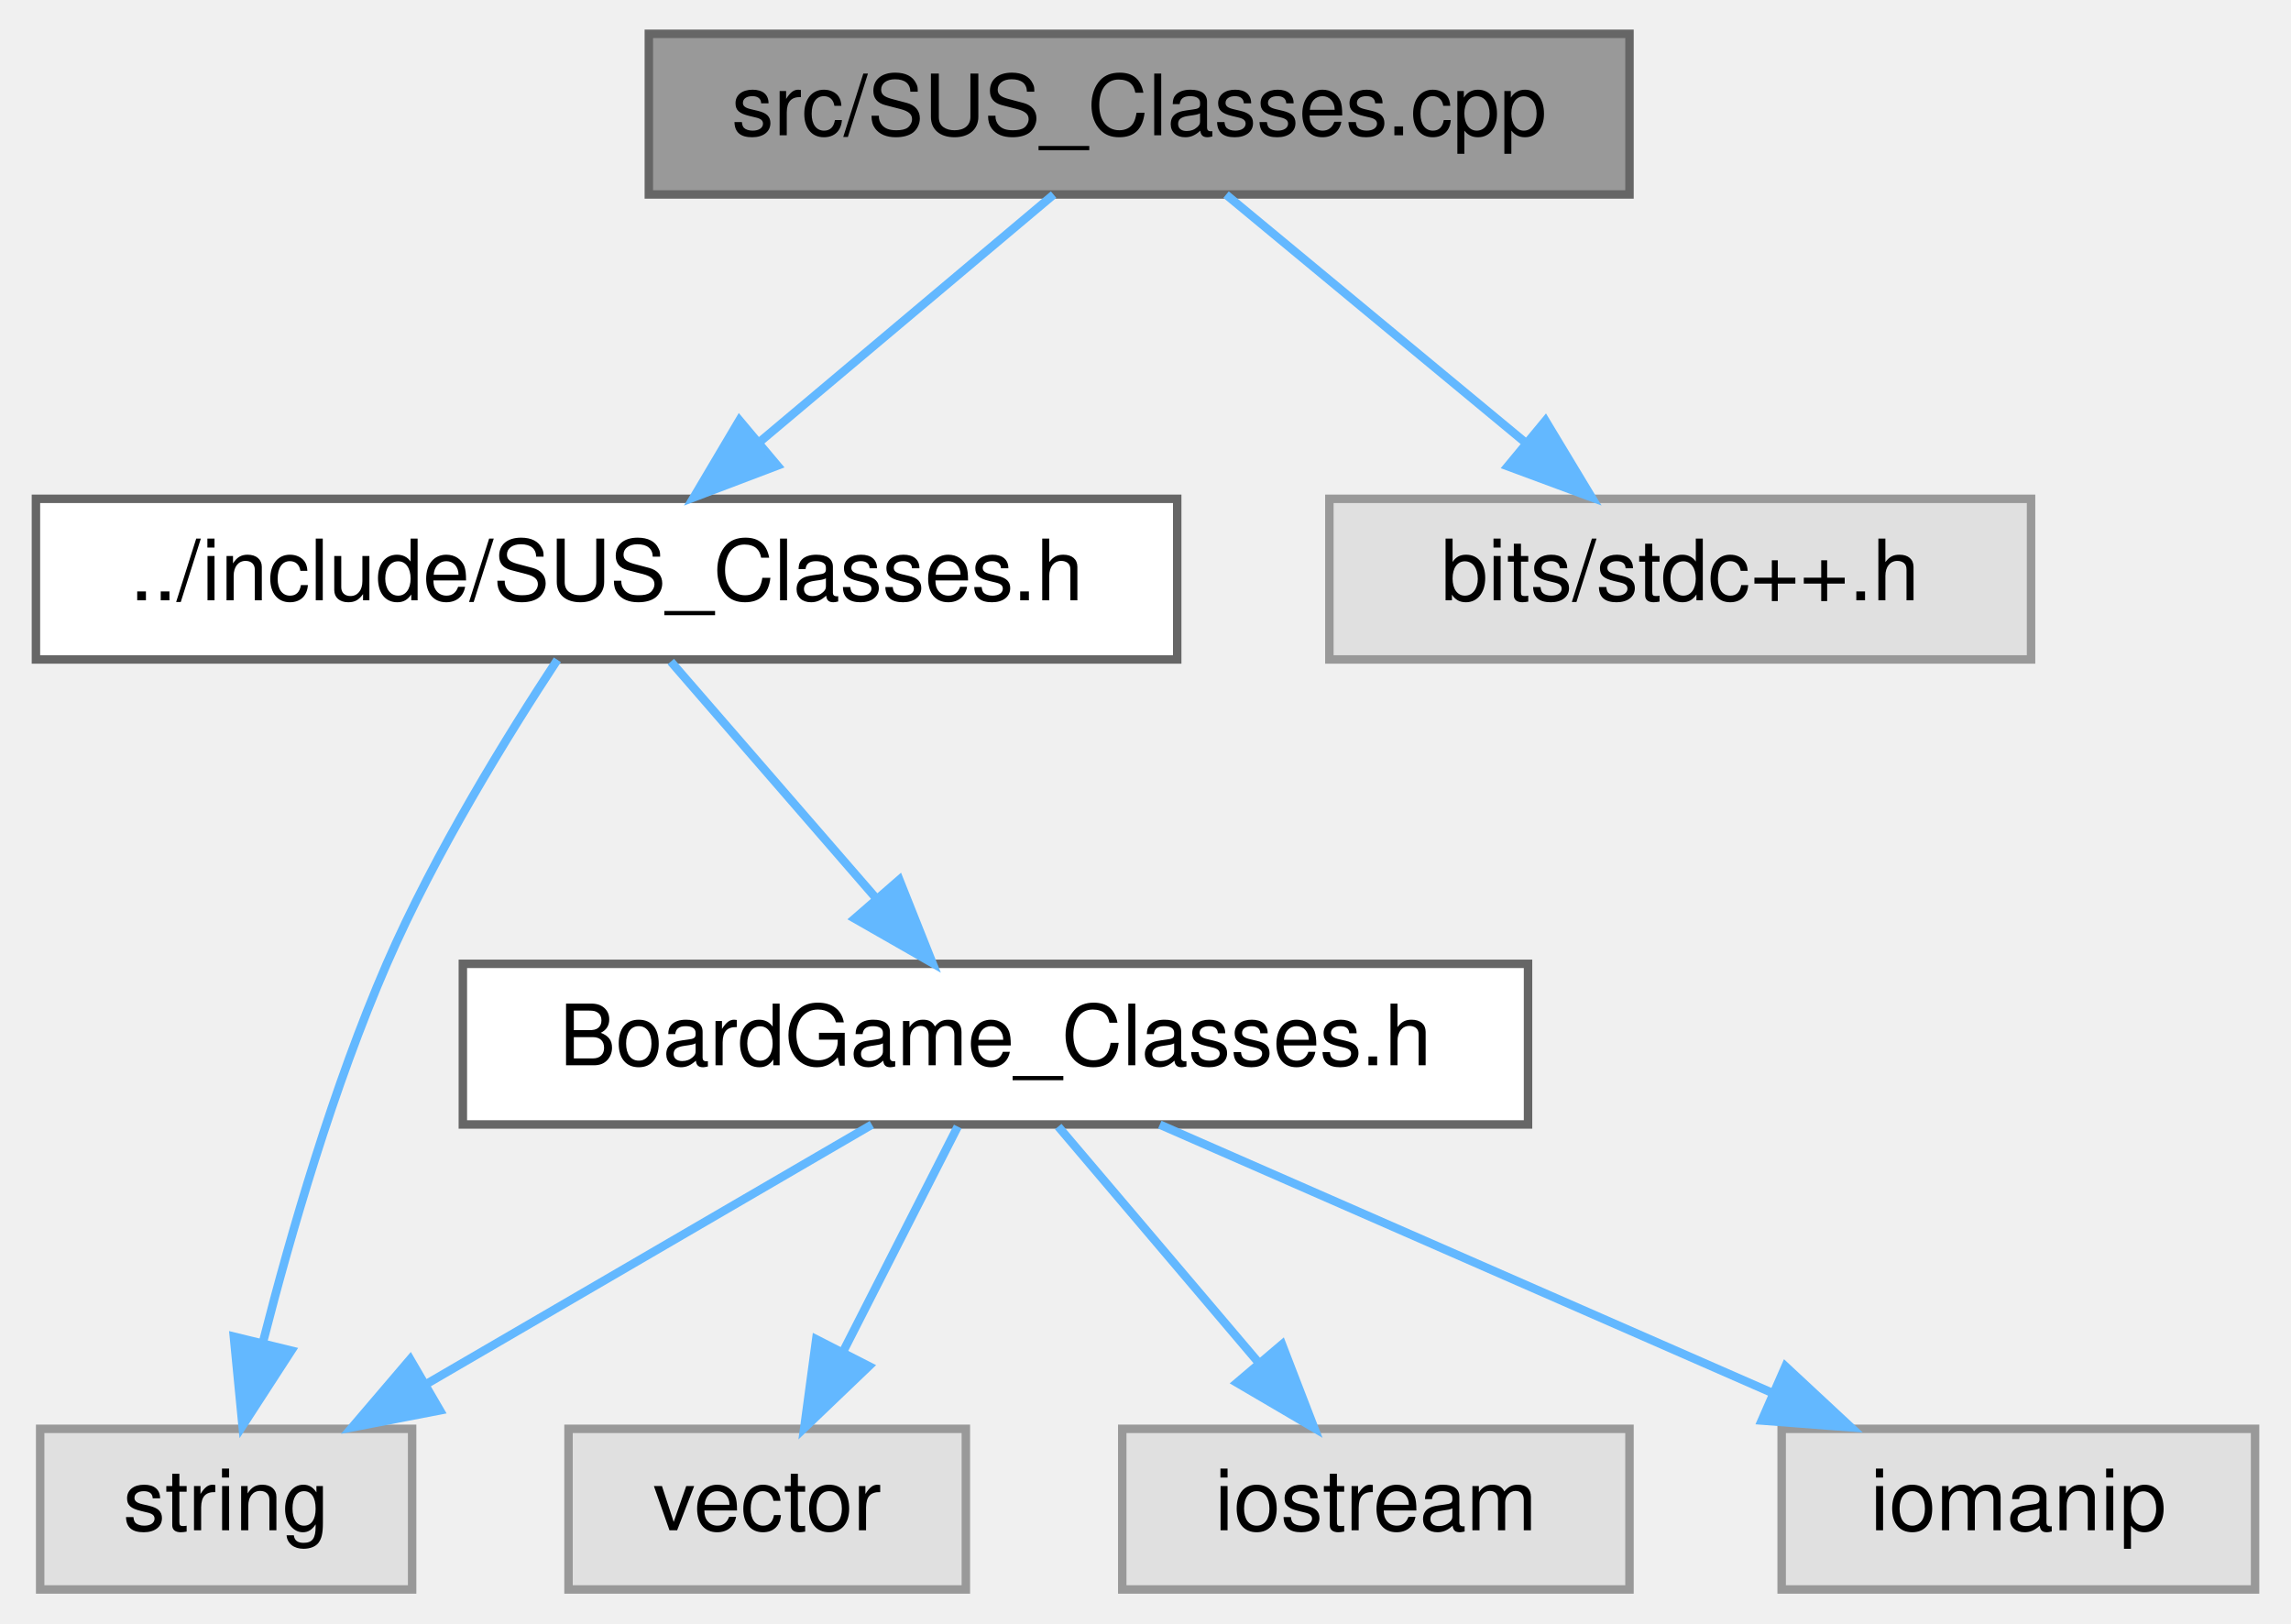
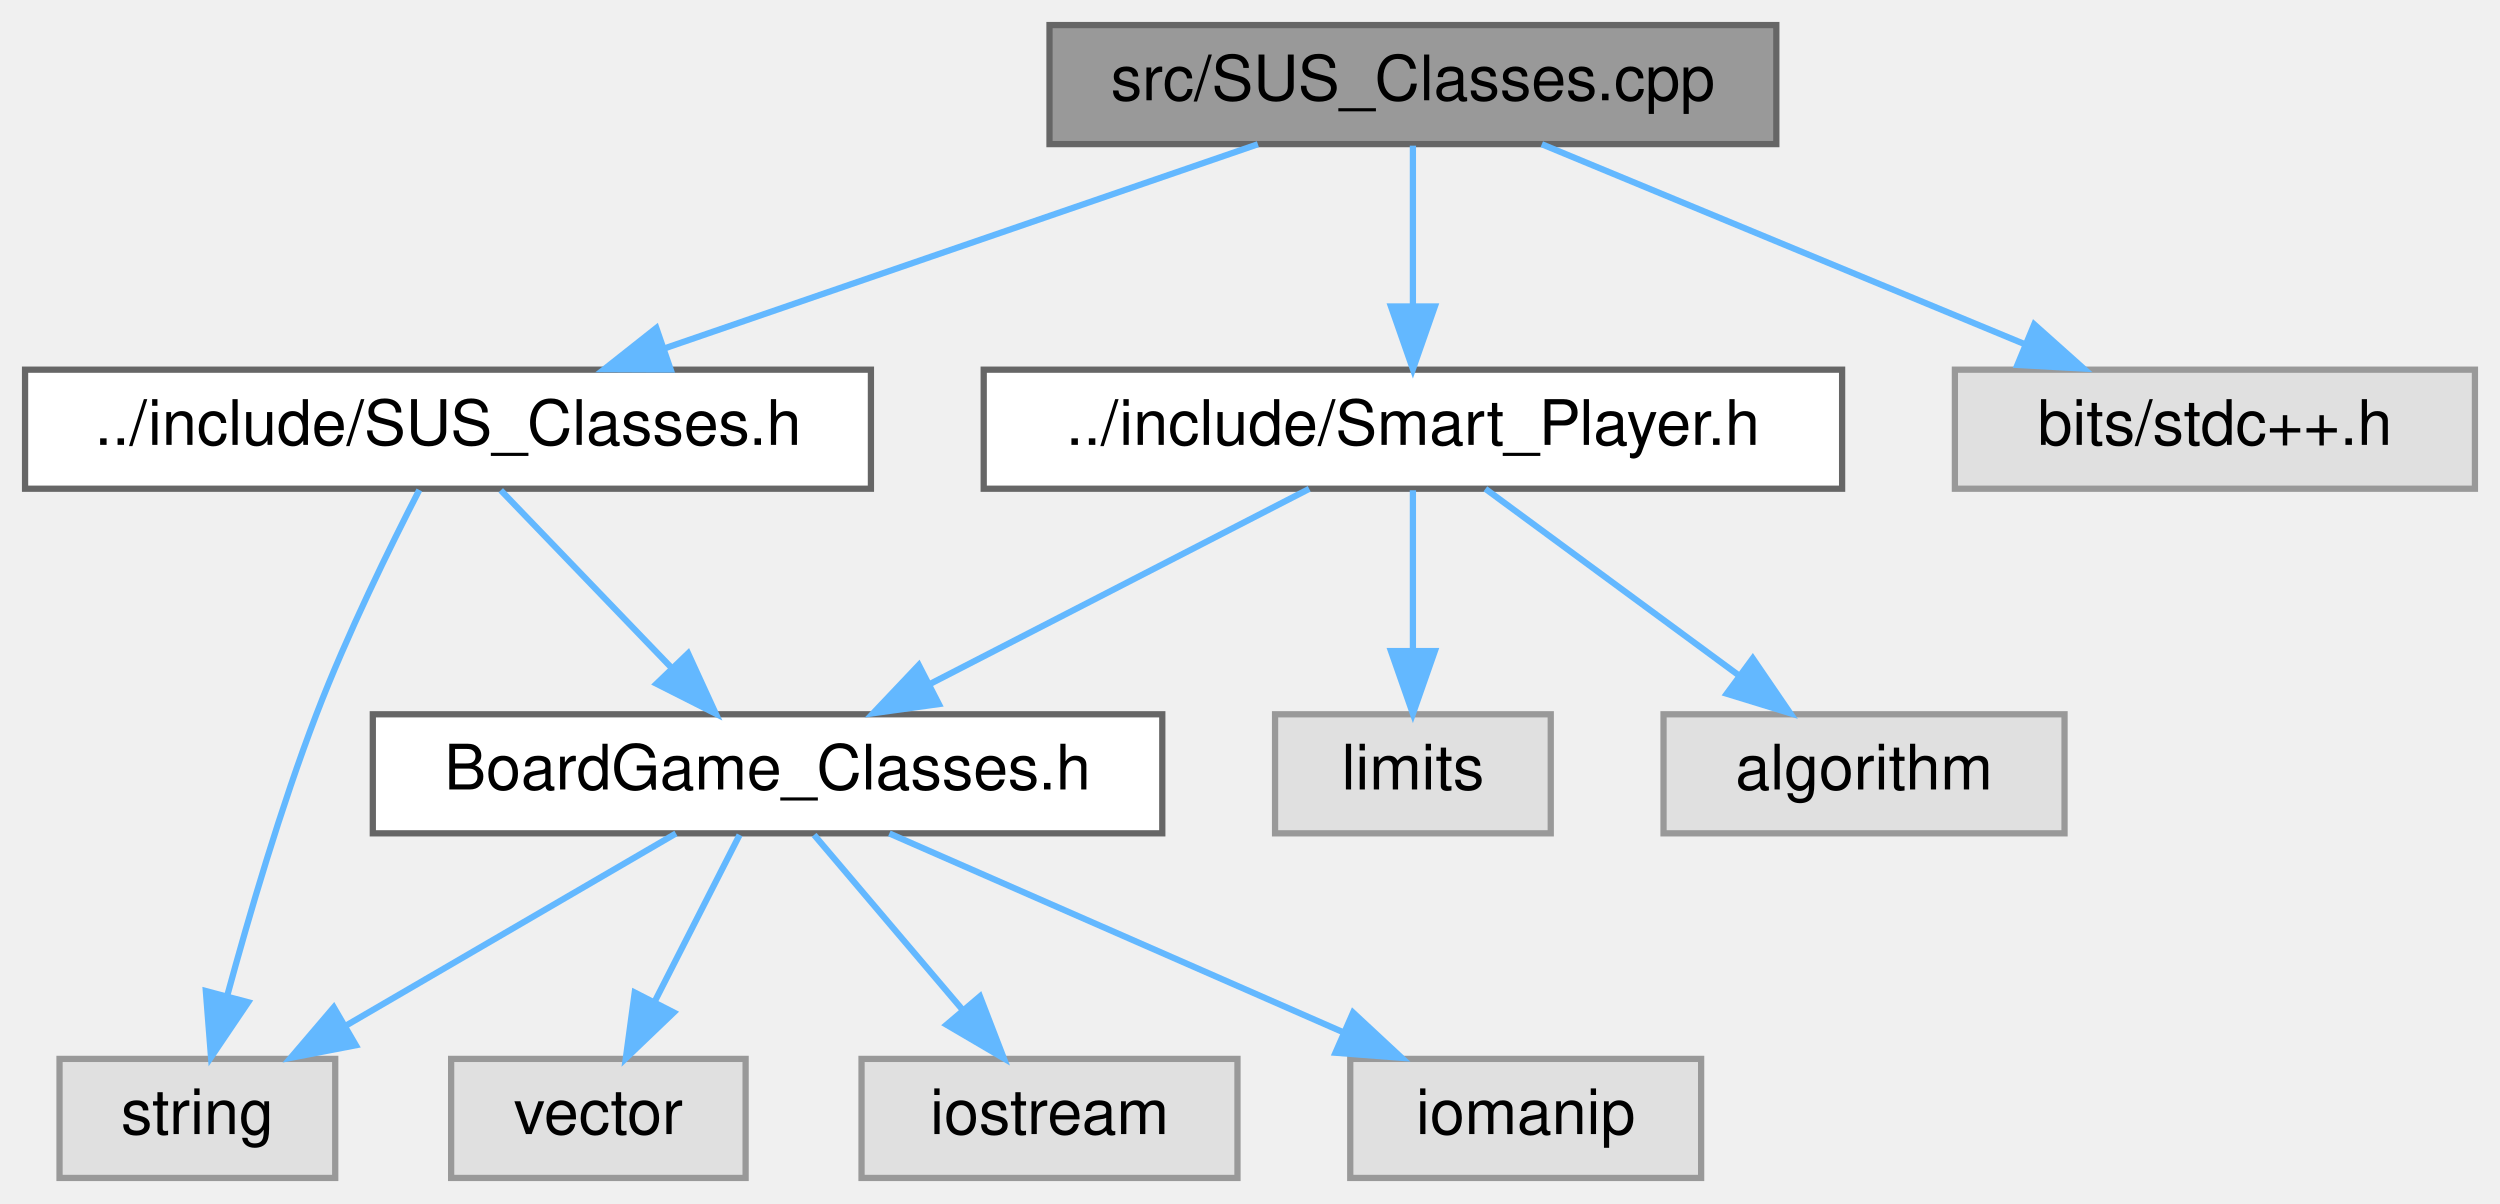
- <svg xmlns="http://www.w3.org/2000/svg" xmlns:xlink="http://www.w3.org/1999/xlink" width="271pt" height="192pt" viewBox="0.00 0.00 270.50 192.00">
+ <svg xmlns="http://www.w3.org/2000/svg" xmlns:xlink="http://www.w3.org/1999/xlink" width="399pt" height="192pt" viewBox="0.00 0.00 399.00 192.00">
  <g id="graph0" class="graph" transform="scale(1 1) rotate(0) translate(4 188)">
    <g id="Node000001" class="node">
      <g id="a_Node000001">
        <a xlink:title=" ">
-           <polygon fill="#999999" stroke="#666666" points="188.5,-184 72.5,-184 72.5,-165 188.5,-165 188.5,-184" />
-           <text text-anchor="middle" x="130.5" y="-172" font-family="Helvetica,sans-Serif" font-size="10.00">src/SUS_Classes.cpp</text>
+           <polygon fill="#999999" stroke="#666666" points="279.5,-184 163.5,-184 163.5,-165 279.5,-165 279.5,-184" />
+           <text text-anchor="middle" x="221.5" y="-172" font-family="Helvetica,sans-Serif" font-size="10.00">src/SUS_Classes.cpp</text>
        </a>
      </g>
    </g>
    <g id="Node000002" class="node">
      <g id="a_Node000002">
        <a xlink:href="SUS__Classes_8h.html" target="_top" xlink:title=" ">
          <polygon fill="white" stroke="#666666" points="135,-129 0,-129 0,-110 135,-110 135,-129" />
          <text text-anchor="middle" x="67.5" y="-117" font-family="Helvetica,sans-Serif" font-size="10.00">../include/SUS_Classes.h</text>
        </a>
      </g>
    </g>
    <g id="edge1_Node000001_Node000002" class="edge">
      <g id="a_edge1_Node000001_Node000002">
        <a xlink:title=" ">
-           <path fill="none" stroke="#63b8ff" d="M120.38,-164.98C111.06,-157.15 97.03,-145.34 85.76,-135.86" />
-           <polygon fill="#63b8ff" stroke="#63b8ff" points="87.71,-132.93 77.81,-129.17 83.21,-138.29 87.71,-132.93" />
+           <path fill="none" stroke="#63b8ff" d="M196.76,-164.98C171.13,-156.16 130.87,-142.31 102.09,-132.41" />
+           <polygon fill="#63b8ff" stroke="#63b8ff" points="103.03,-129.03 92.44,-129.08 100.75,-135.65 103.03,-129.03" />
        </a>
      </g>
    </g>
    <g id="Node000008" class="node">
      <g id="a_Node000008">
-         <a xlink:title=" ">
-           <polygon fill="#e0e0e0" stroke="#999999" points="236,-129 153,-129 153,-110 236,-110 236,-129" />
-           <text text-anchor="middle" x="194.5" y="-117" font-family="Helvetica,sans-Serif" font-size="10.00">bits/stdc++.h</text>
+         <a xlink:href="Smart__Player_8h.html" target="_top" xlink:title=" ">
+           <polygon fill="white" stroke="#666666" points="290,-129 153,-129 153,-110 290,-110 290,-129" />
+           <text text-anchor="middle" x="221.5" y="-117" font-family="Helvetica,sans-Serif" font-size="10.00">../include/Smart_Player.h</text>
        </a>
      </g>
    </g>
    <g id="edge8_Node000001_Node000008" class="edge">
      <g id="a_edge8_Node000001_Node000008">
        <a xlink:title=" ">
-           <path fill="none" stroke="#63b8ff" d="M140.78,-164.98C150.34,-157.07 164.78,-145.11 176.28,-135.58" />
-           <polygon fill="#63b8ff" stroke="#63b8ff" points="178.56,-138.24 184.03,-129.17 174.1,-132.85 178.56,-138.24" />
+           <path fill="none" stroke="#63b8ff" d="M221.5,-164.75C221.5,-157.8 221.5,-147.85 221.5,-139.13" />
+           <polygon fill="#63b8ff" stroke="#63b8ff" points="225,-139.09 221.5,-129.09 218,-139.09 225,-139.09" />
+         </a>
+       </g>
+     </g>
+     <g id="Node000011" class="node">
+       <g id="a_Node000011">
+         <a xlink:title=" ">
+           <polygon fill="#e0e0e0" stroke="#999999" points="391,-129 308,-129 308,-110 391,-110 391,-129" />
+           <text text-anchor="middle" x="349.5" y="-117" font-family="Helvetica,sans-Serif" font-size="10.00">bits/stdc++.h</text>
+         </a>
+       </g>
+     </g>
+     <g id="edge12_Node000001_Node000011" class="edge">
+       <g id="a_edge12_Node000001_Node000011">
+         <a xlink:title=" ">
+           <path fill="none" stroke="#63b8ff" d="M242.07,-164.98C262.93,-156.34 295.47,-142.87 319.27,-133.02" />
+           <polygon fill="#63b8ff" stroke="#63b8ff" points="320.66,-136.23 328.56,-129.17 317.98,-129.76 320.66,-136.23" />
        </a>
      </g>
    </g>
    <g id="Node000003" class="node">
      <g id="a_Node000003">
        <a xlink:href="BoardGame__Classes_8h.html" target="_top" xlink:title=" ">
-           <polygon fill="white" stroke="#666666" points="176.5,-74 50.5,-74 50.5,-55 176.5,-55 176.5,-74" />
-           <text text-anchor="middle" x="113.5" y="-62" font-family="Helvetica,sans-Serif" font-size="10.00">BoardGame_Classes.h</text>
+           <polygon fill="white" stroke="#666666" points="181.5,-74 55.5,-74 55.5,-55 181.5,-55 181.5,-74" />
+           <text text-anchor="middle" x="118.5" y="-62" font-family="Helvetica,sans-Serif" font-size="10.00">BoardGame_Classes.h</text>
        </a>
      </g>
    </g>
    <g id="edge2_Node000002_Node000003" class="edge">
      <g id="a_edge2_Node000002_Node000003">
        <a xlink:title=" ">
-           <path fill="none" stroke="#63b8ff" d="M75.1,-109.75C81.66,-102.18 91.32,-91.05 99.31,-81.84" />
-           <polygon fill="#63b8ff" stroke="#63b8ff" points="102.13,-83.94 106.05,-74.09 96.85,-79.35 102.13,-83.94" />
+           <path fill="none" stroke="#63b8ff" d="M75.92,-109.75C83.27,-102.11 94.13,-90.82 103.04,-81.56" />
+           <polygon fill="#63b8ff" stroke="#63b8ff" points="105.82,-83.72 110.24,-74.09 100.78,-78.87 105.82,-83.72" />
        </a>
      </g>
    </g>
    <g id="Node000004" class="node">
      <g id="a_Node000004">
        <a xlink:title=" ">
-           <polygon fill="#e0e0e0" stroke="#999999" points="44.5,-19 0.5,-19 0.5,0 44.5,0 44.5,-19" />
-           <text text-anchor="middle" x="22.5" y="-7" font-family="Helvetica,sans-Serif" font-size="10.00">string</text>
+           <polygon fill="#e0e0e0" stroke="#999999" points="49.5,-19 5.5,-19 5.5,0 49.5,0 49.5,-19" />
+           <text text-anchor="middle" x="27.5" y="-7" font-family="Helvetica,sans-Serif" font-size="10.00">string</text>
        </a>
      </g>
    </g>
    <g id="edge7_Node000002_Node000004" class="edge">
      <g id="a_edge7_Node000002_Node000004">
        <a xlink:title=" ">
-           <path fill="none" stroke="#63b8ff" d="M61.68,-109.96C55.93,-101.23 47.2,-87.13 41.5,-74 35.19,-59.47 30.17,-42.2 26.88,-29.34" />
-           <polygon fill="#63b8ff" stroke="#63b8ff" points="30.21,-28.25 24.44,-19.36 23.41,-29.91 30.21,-28.25" />
+           <path fill="none" stroke="#63b8ff" d="M62.92,-109.8C58.37,-100.96 51.39,-86.76 46.5,-74 40.83,-59.21 35.77,-41.96 32.29,-29.18" />
+           <polygon fill="#63b8ff" stroke="#63b8ff" points="35.61,-28.04 29.68,-19.27 28.85,-29.83 35.61,-28.04" />
        </a>
      </g>
    </g>
    <g id="edge3_Node000003_Node000004" class="edge">
      <g id="a_edge3_Node000003_Node000004">
        <a xlink:title=" ">
-           <path fill="none" stroke="#63b8ff" d="M98.88,-54.98C84.64,-46.69 62.75,-33.94 46.05,-24.22" />
-           <polygon fill="#63b8ff" stroke="#63b8ff" points="47.79,-21.18 37.39,-19.17 44.27,-27.23 47.79,-21.18" />
+           <path fill="none" stroke="#63b8ff" d="M103.88,-54.98C89.64,-46.69 67.75,-33.94 51.05,-24.22" />
+           <polygon fill="#63b8ff" stroke="#63b8ff" points="52.79,-21.18 42.39,-19.17 49.27,-27.23 52.79,-21.18" />
        </a>
      </g>
    </g>
    <g id="Node000005" class="node">
      <g id="a_Node000005">
        <a xlink:title=" ">
-           <polygon fill="#e0e0e0" stroke="#999999" points="110,-19 63,-19 63,0 110,0 110,-19" />
-           <text text-anchor="middle" x="86.5" y="-7" font-family="Helvetica,sans-Serif" font-size="10.00">vector</text>
+           <polygon fill="#e0e0e0" stroke="#999999" points="115,-19 68,-19 68,0 115,0 115,-19" />
+           <text text-anchor="middle" x="91.5" y="-7" font-family="Helvetica,sans-Serif" font-size="10.00">vector</text>
        </a>
      </g>
    </g>
    <g id="edge4_Node000003_Node000005" class="edge">
      <g id="a_edge4_Node000003_Node000005">
        <a xlink:title=" ">
-           <path fill="none" stroke="#63b8ff" d="M109.04,-54.75C105.38,-47.57 100.09,-37.18 95.55,-28.27" />
-           <polygon fill="#63b8ff" stroke="#63b8ff" points="98.53,-26.41 90.88,-19.09 92.3,-29.59 98.53,-26.41" />
+           <path fill="none" stroke="#63b8ff" d="M114.04,-54.75C110.38,-47.57 105.09,-37.18 100.55,-28.27" />
+           <polygon fill="#63b8ff" stroke="#63b8ff" points="103.53,-26.41 95.88,-19.09 97.3,-29.59 103.53,-26.41" />
        </a>
      </g>
    </g>
    <g id="Node000006" class="node">
      <g id="a_Node000006">
        <a xlink:title=" ">
-           <polygon fill="#e0e0e0" stroke="#999999" points="188.5,-19 128.5,-19 128.5,0 188.5,0 188.5,-19" />
-           <text text-anchor="middle" x="158.5" y="-7" font-family="Helvetica,sans-Serif" font-size="10.00">iostream</text>
+           <polygon fill="#e0e0e0" stroke="#999999" points="193.5,-19 133.5,-19 133.5,0 193.5,0 193.5,-19" />
+           <text text-anchor="middle" x="163.5" y="-7" font-family="Helvetica,sans-Serif" font-size="10.00">iostream</text>
        </a>
      </g>
    </g>
    <g id="edge5_Node000003_Node000006" class="edge">
      <g id="a_edge5_Node000003_Node000006">
        <a xlink:title=" ">
-           <path fill="none" stroke="#63b8ff" d="M120.93,-54.75C127.35,-47.18 136.81,-36.05 144.62,-26.84" />
-           <polygon fill="#63b8ff" stroke="#63b8ff" points="147.4,-28.98 151.21,-19.09 142.07,-24.45 147.4,-28.98" />
+           <path fill="none" stroke="#63b8ff" d="M125.93,-54.75C132.35,-47.18 141.81,-36.05 149.62,-26.84" />
+           <polygon fill="#63b8ff" stroke="#63b8ff" points="152.4,-28.98 156.21,-19.09 147.07,-24.45 152.4,-28.98" />
        </a>
      </g>
    </g>
    <g id="Node000007" class="node">
      <g id="a_Node000007">
        <a xlink:title=" ">
-           <polygon fill="#e0e0e0" stroke="#999999" points="262.5,-19 206.5,-19 206.5,0 262.5,0 262.5,-19" />
-           <text text-anchor="middle" x="234.5" y="-7" font-family="Helvetica,sans-Serif" font-size="10.00">iomanip</text>
+           <polygon fill="#e0e0e0" stroke="#999999" points="267.5,-19 211.5,-19 211.5,0 267.5,0 267.5,-19" />
+           <text text-anchor="middle" x="239.5" y="-7" font-family="Helvetica,sans-Serif" font-size="10.00">iomanip</text>
        </a>
      </g>
    </g>
    <g id="edge6_Node000003_Node000007" class="edge">
      <g id="a_edge6_Node000003_Node000007">
        <a xlink:title=" ">
-           <path fill="none" stroke="#63b8ff" d="M132.94,-54.98C152.49,-46.42 182.88,-33.11 205.32,-23.28" />
-           <polygon fill="#63b8ff" stroke="#63b8ff" points="206.95,-26.39 214.71,-19.17 204.14,-19.98 206.95,-26.39" />
+           <path fill="none" stroke="#63b8ff" d="M137.94,-54.98C157.49,-46.42 187.88,-33.11 210.32,-23.28" />
+           <polygon fill="#63b8ff" stroke="#63b8ff" points="211.95,-26.39 219.71,-19.17 209.14,-19.98 211.95,-26.39" />
+         </a>
+       </g>
+     </g>
+     <g id="edge9_Node000008_Node000003" class="edge">
+       <g id="a_edge9_Node000008_Node000003">
+         <a xlink:title=" ">
+           <path fill="none" stroke="#63b8ff" d="M204.95,-109.98C188.61,-101.57 163.37,-88.59 144.37,-78.81" />
+           <polygon fill="#63b8ff" stroke="#63b8ff" points="145.84,-75.63 135.35,-74.17 142.64,-81.86 145.84,-75.63" />
+         </a>
+       </g>
+     </g>
+     <g id="Node000009" class="node">
+       <g id="a_Node000009">
+         <a xlink:title=" ">
+           <polygon fill="#e0e0e0" stroke="#999999" points="243.5,-74 199.5,-74 199.5,-55 243.5,-55 243.5,-74" />
+           <text text-anchor="middle" x="221.5" y="-62" font-family="Helvetica,sans-Serif" font-size="10.00">limits</text>
+         </a>
+       </g>
+     </g>
+     <g id="edge10_Node000008_Node000009" class="edge">
+       <g id="a_edge10_Node000008_Node000009">
+         <a xlink:title=" ">
+           <path fill="none" stroke="#63b8ff" d="M221.5,-109.75C221.5,-102.8 221.5,-92.85 221.5,-84.13" />
+           <polygon fill="#63b8ff" stroke="#63b8ff" points="225,-84.09 221.5,-74.09 218,-84.09 225,-84.09" />
+         </a>
+       </g>
+     </g>
+     <g id="Node000010" class="node">
+       <g id="a_Node000010">
+         <a xlink:title=" ">
+           <polygon fill="#e0e0e0" stroke="#999999" points="325.5,-74 261.5,-74 261.5,-55 325.5,-55 325.5,-74" />
+           <text text-anchor="middle" x="293.5" y="-62" font-family="Helvetica,sans-Serif" font-size="10.00">algorithm</text>
+         </a>
+       </g>
+     </g>
+     <g id="edge11_Node000008_Node000010" class="edge">
+       <g id="a_edge11_Node000008_Node000010">
+         <a xlink:title=" ">
+           <path fill="none" stroke="#63b8ff" d="M233.07,-109.98C243.92,-102 260.38,-89.88 273.38,-80.31" />
+           <polygon fill="#63b8ff" stroke="#63b8ff" points="275.74,-82.92 281.72,-74.17 271.59,-77.28 275.74,-82.92" />
        </a>
      </g>
    </g>
  </g>
</svg>
